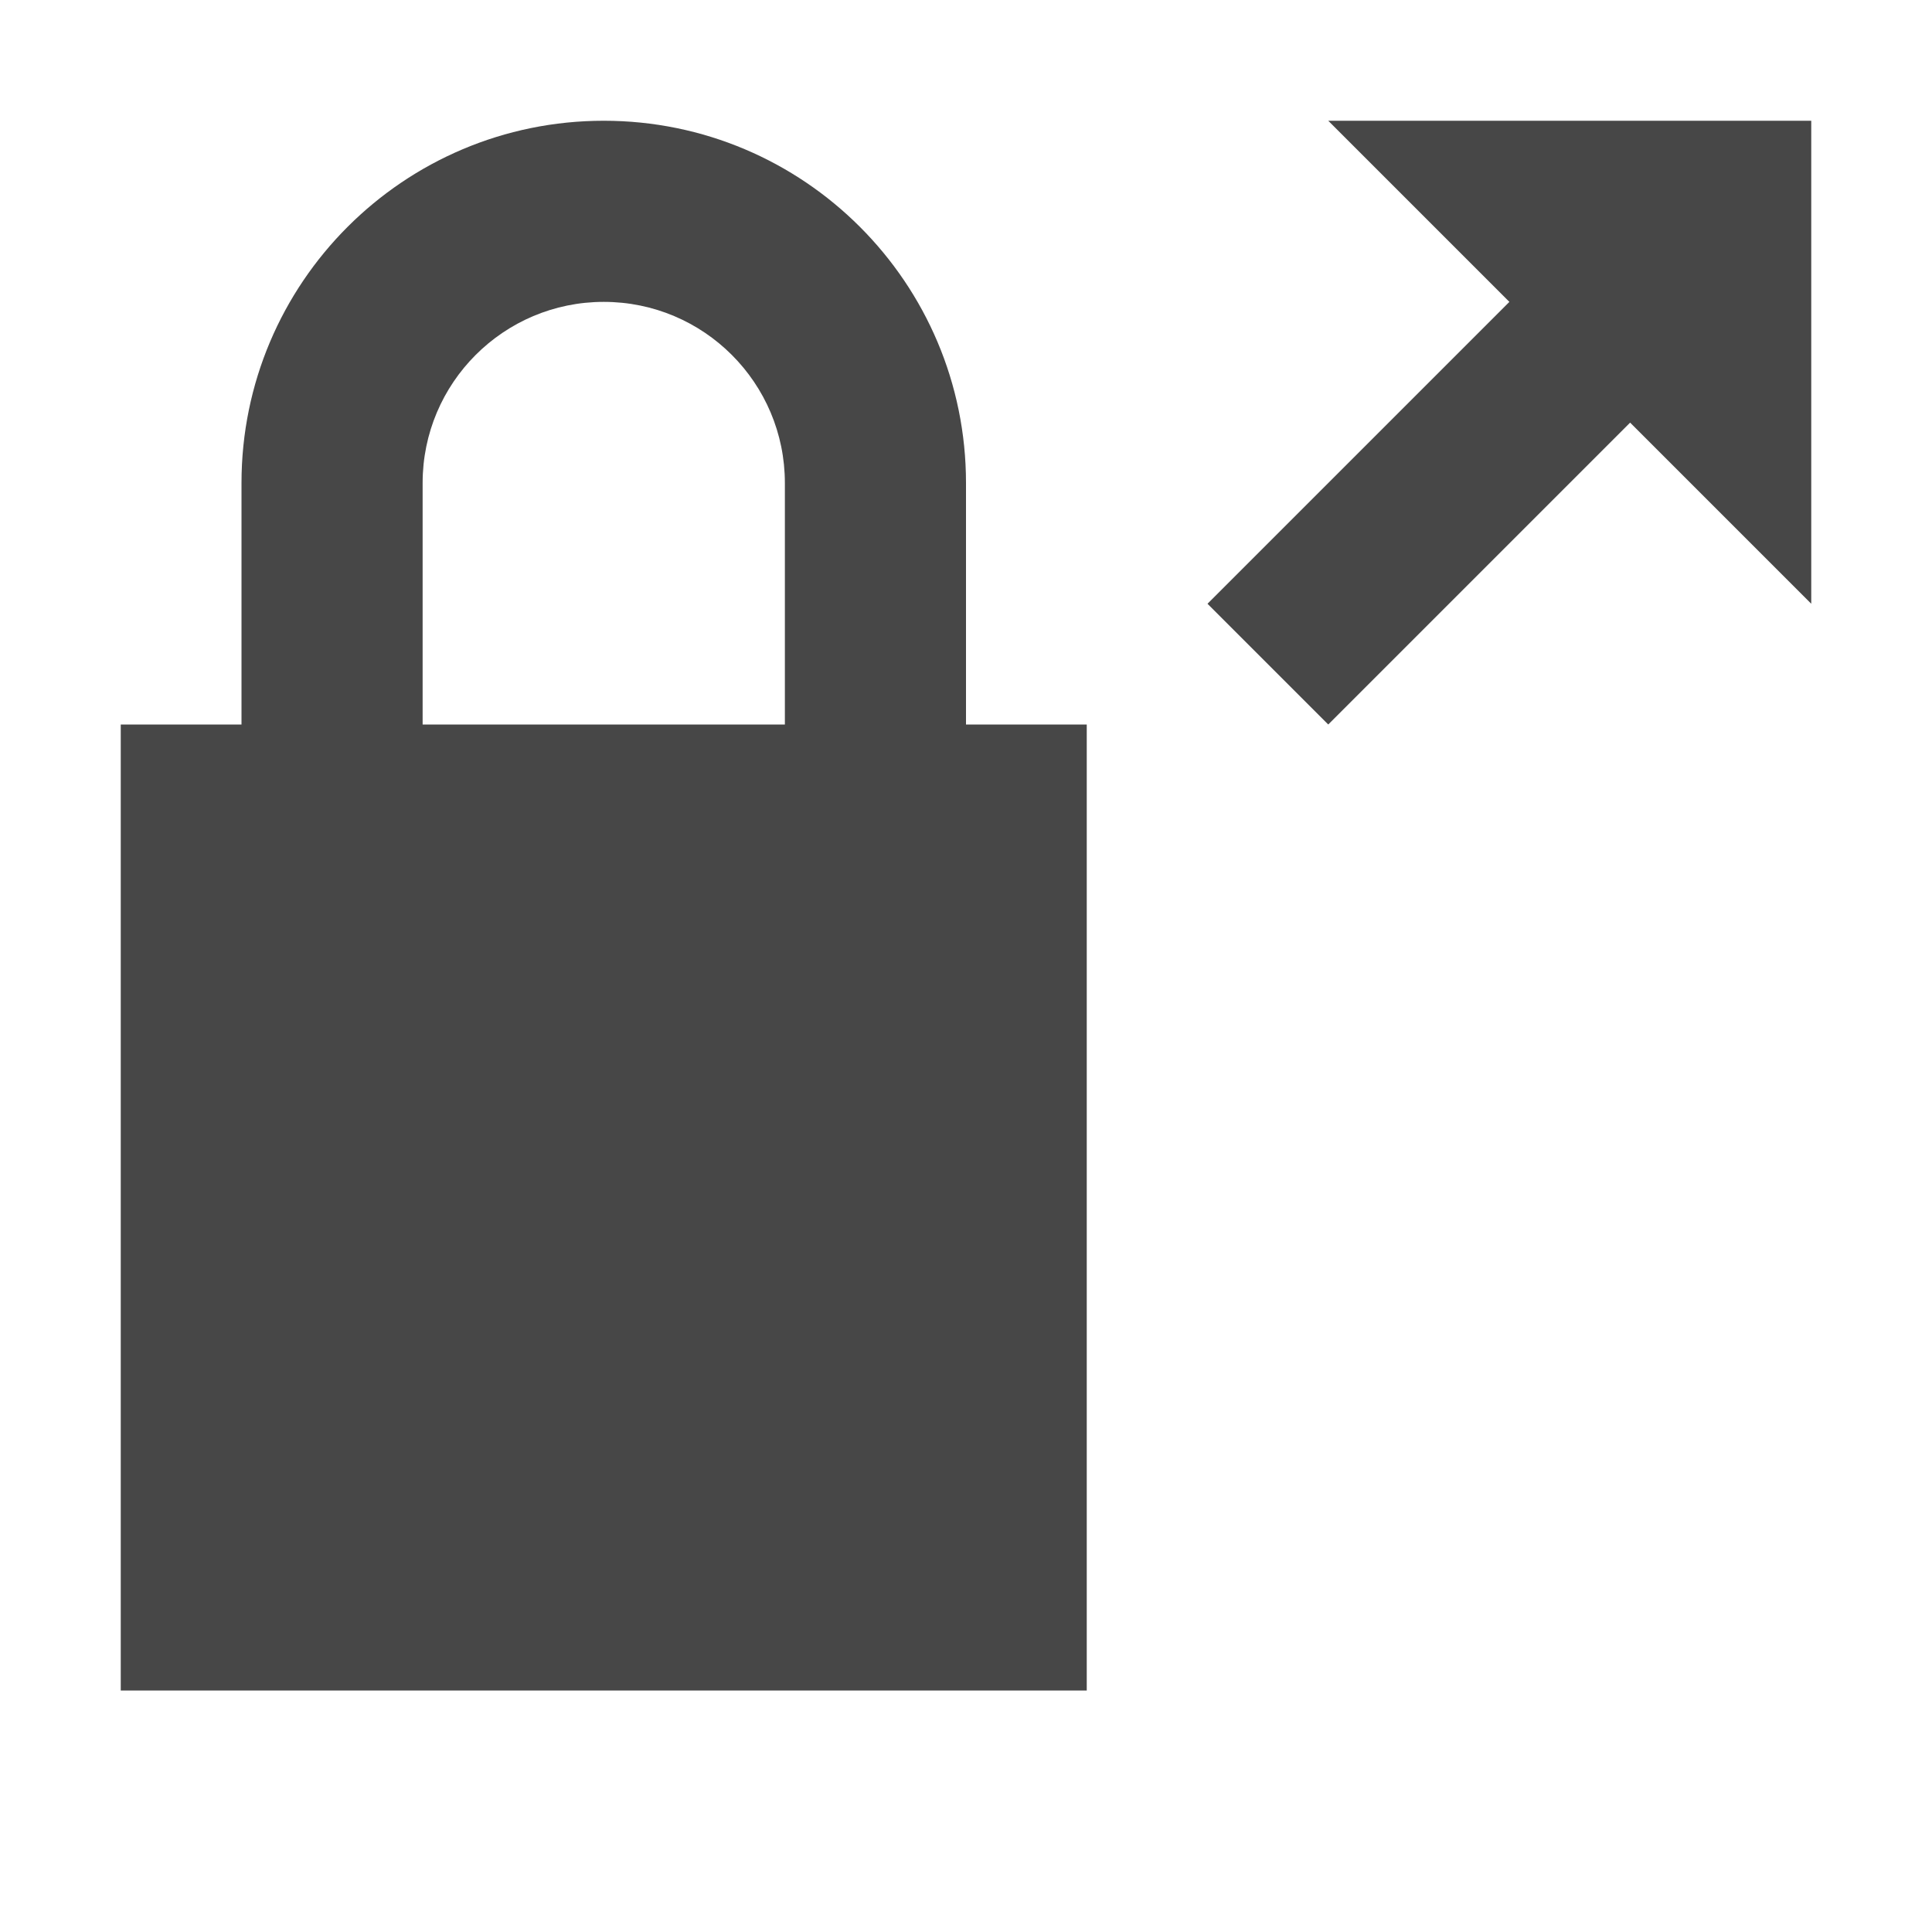
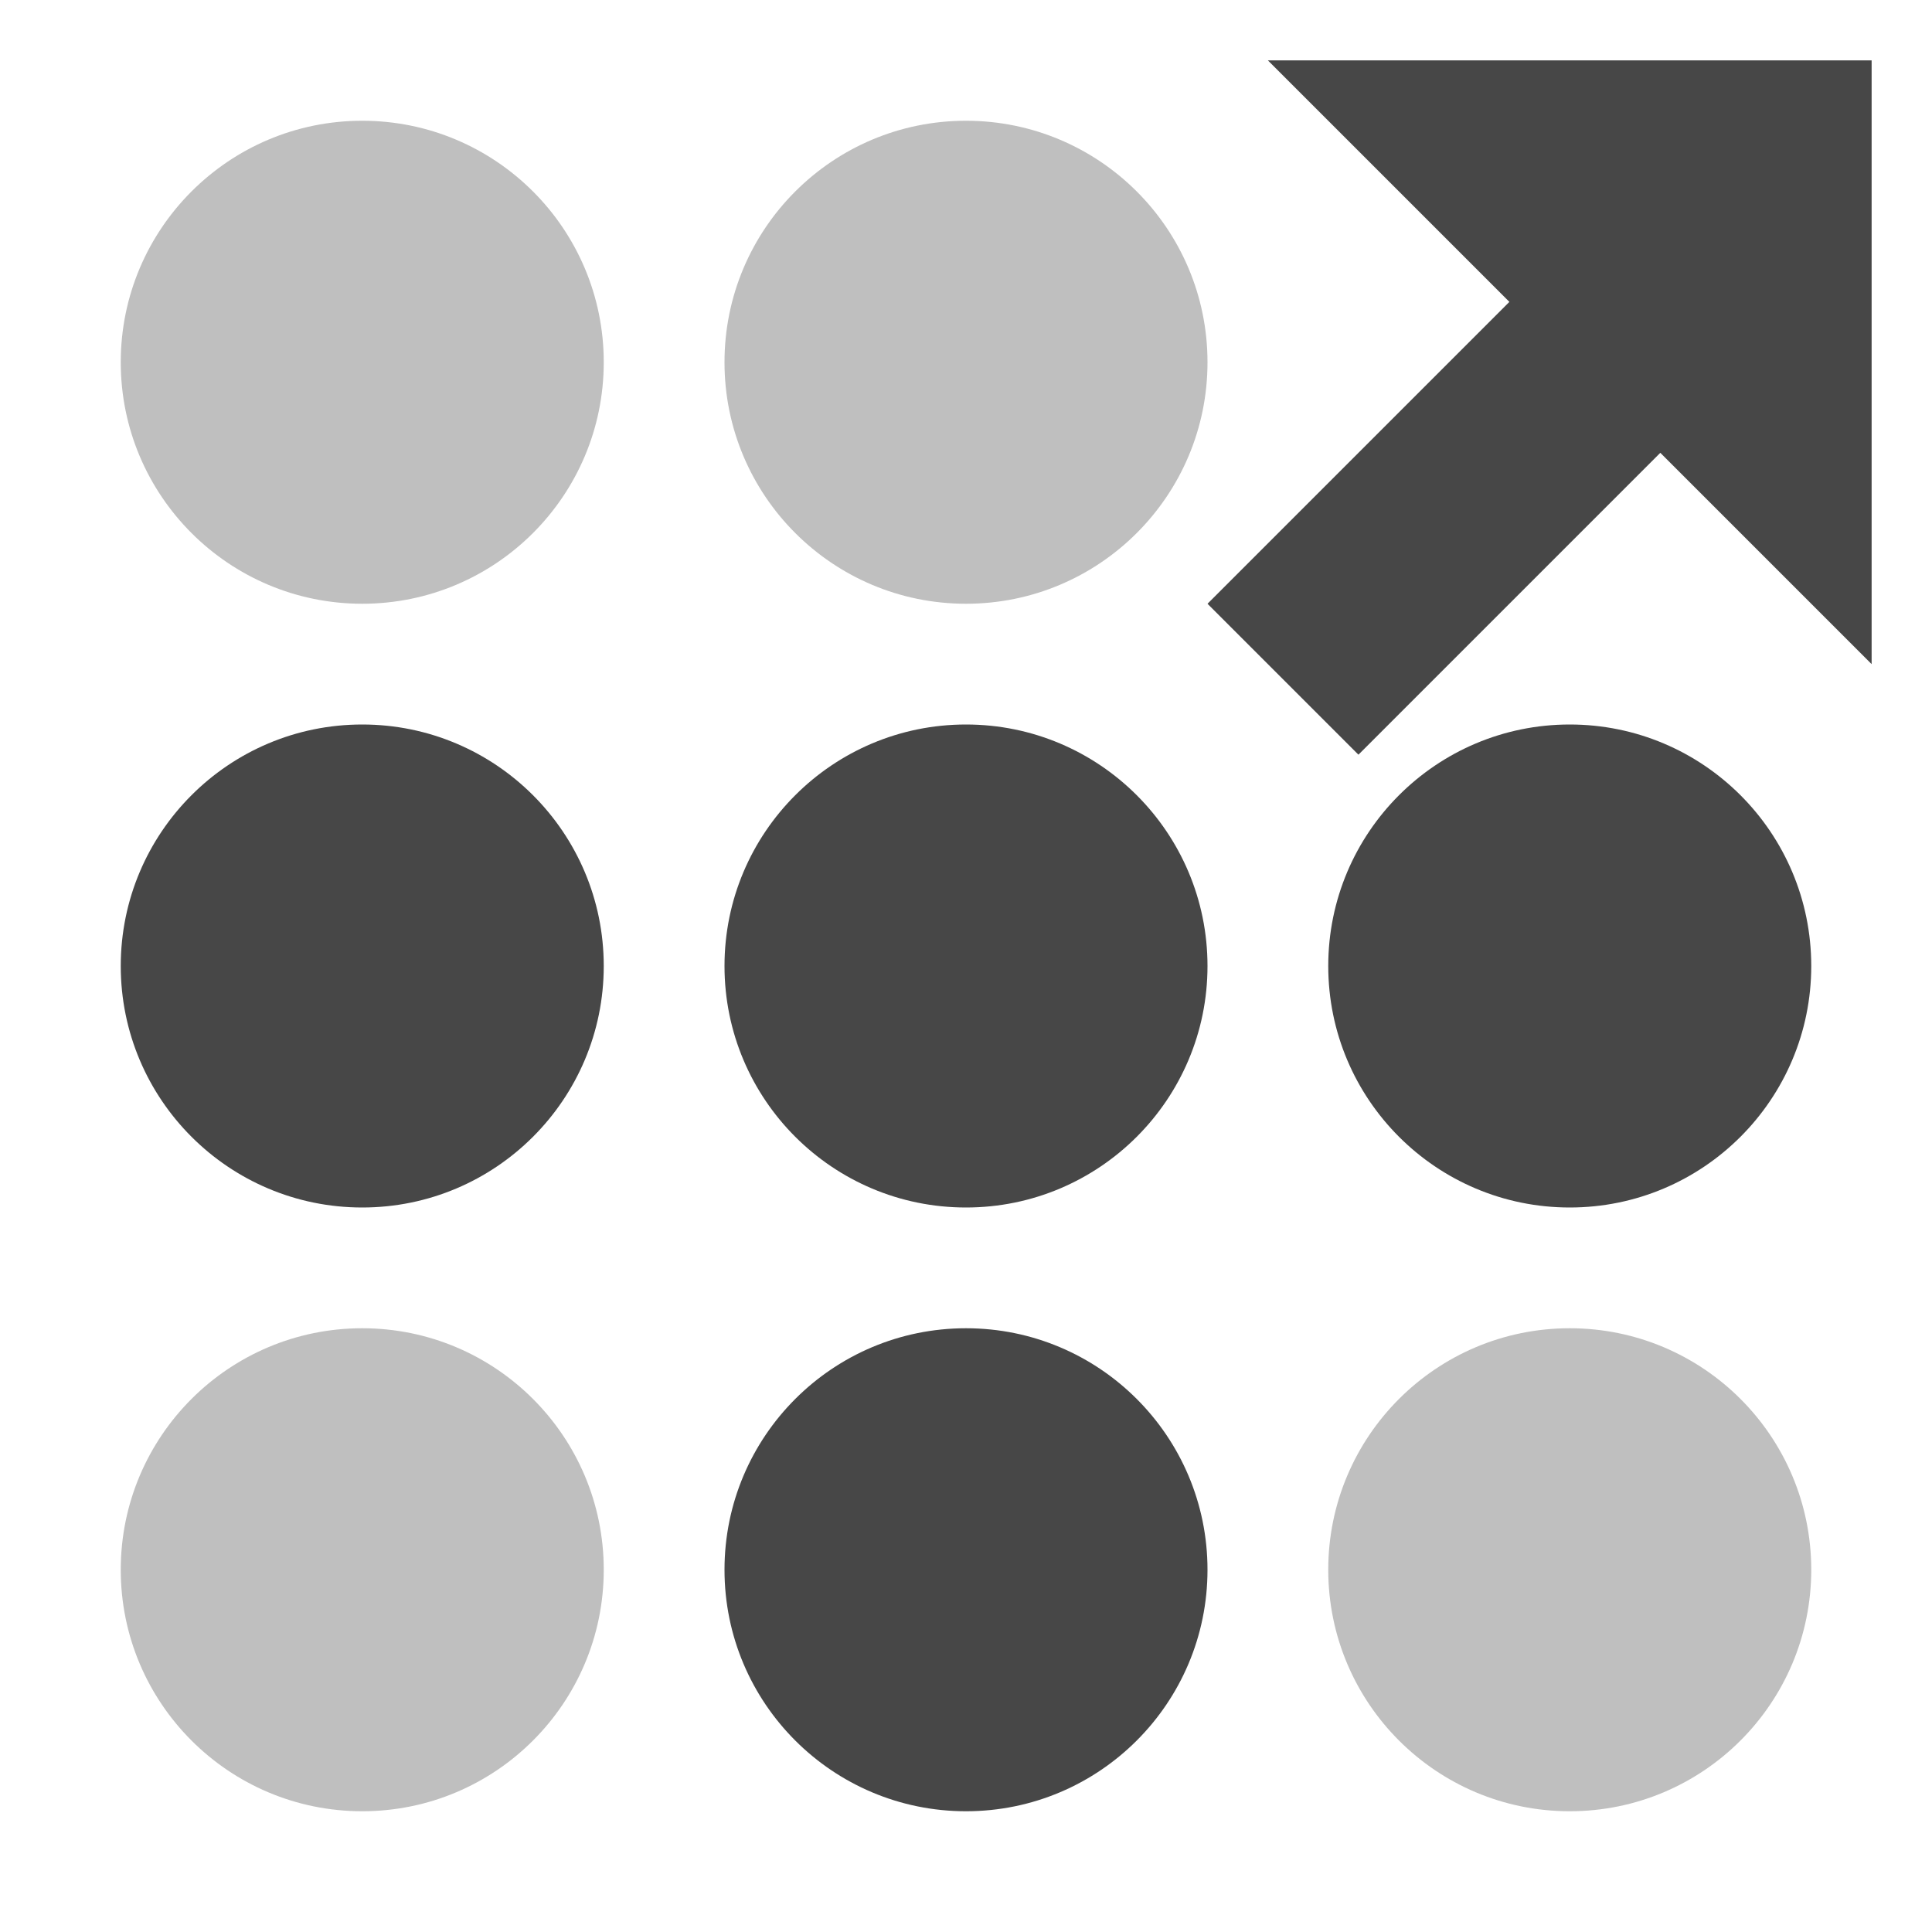
<svg xmlns="http://www.w3.org/2000/svg" width="16" height="16" viewBox="0 0 16 16">
-   <path fill="#474747" d="M5 1a3 3 0 0 0-3 3v2H1v8h8V6H8V4a3 3 0 0 0-3-3zm0 1.5A1.5 1.5 0 0 1 6.5 4v2h-3V4A1.5 1.5 0 0 1 5 2.5z" />
-   <path fill="#474747" d="M11 1h4v4l-1.5-1.5L11 6 10 5l2.5-2.5z" />
+   <g fill="#474747">
+     <circle cx="3" cy="3" r="2" opacity="0.35" />
+     <circle cx="8" cy="3" r="2" opacity="0.35" />
+     <circle cx="3" cy="8" r="2" />
+     <circle cx="8" cy="8" r="2" />
+     <circle cx="13" cy="8" r="2" />
+     <circle cx="3" cy="13" r="2" opacity="0.35" />
+     <circle cx="8" cy="13" r="2" />
+     <circle cx="13" cy="13" r="2" opacity="0.35" />
+     <path d="M10.5 0.5h5v5l-1.75-1.75-2.5 2.5-1.25-1.25 2.5-2.5z" />
+   </g>
</svg>
